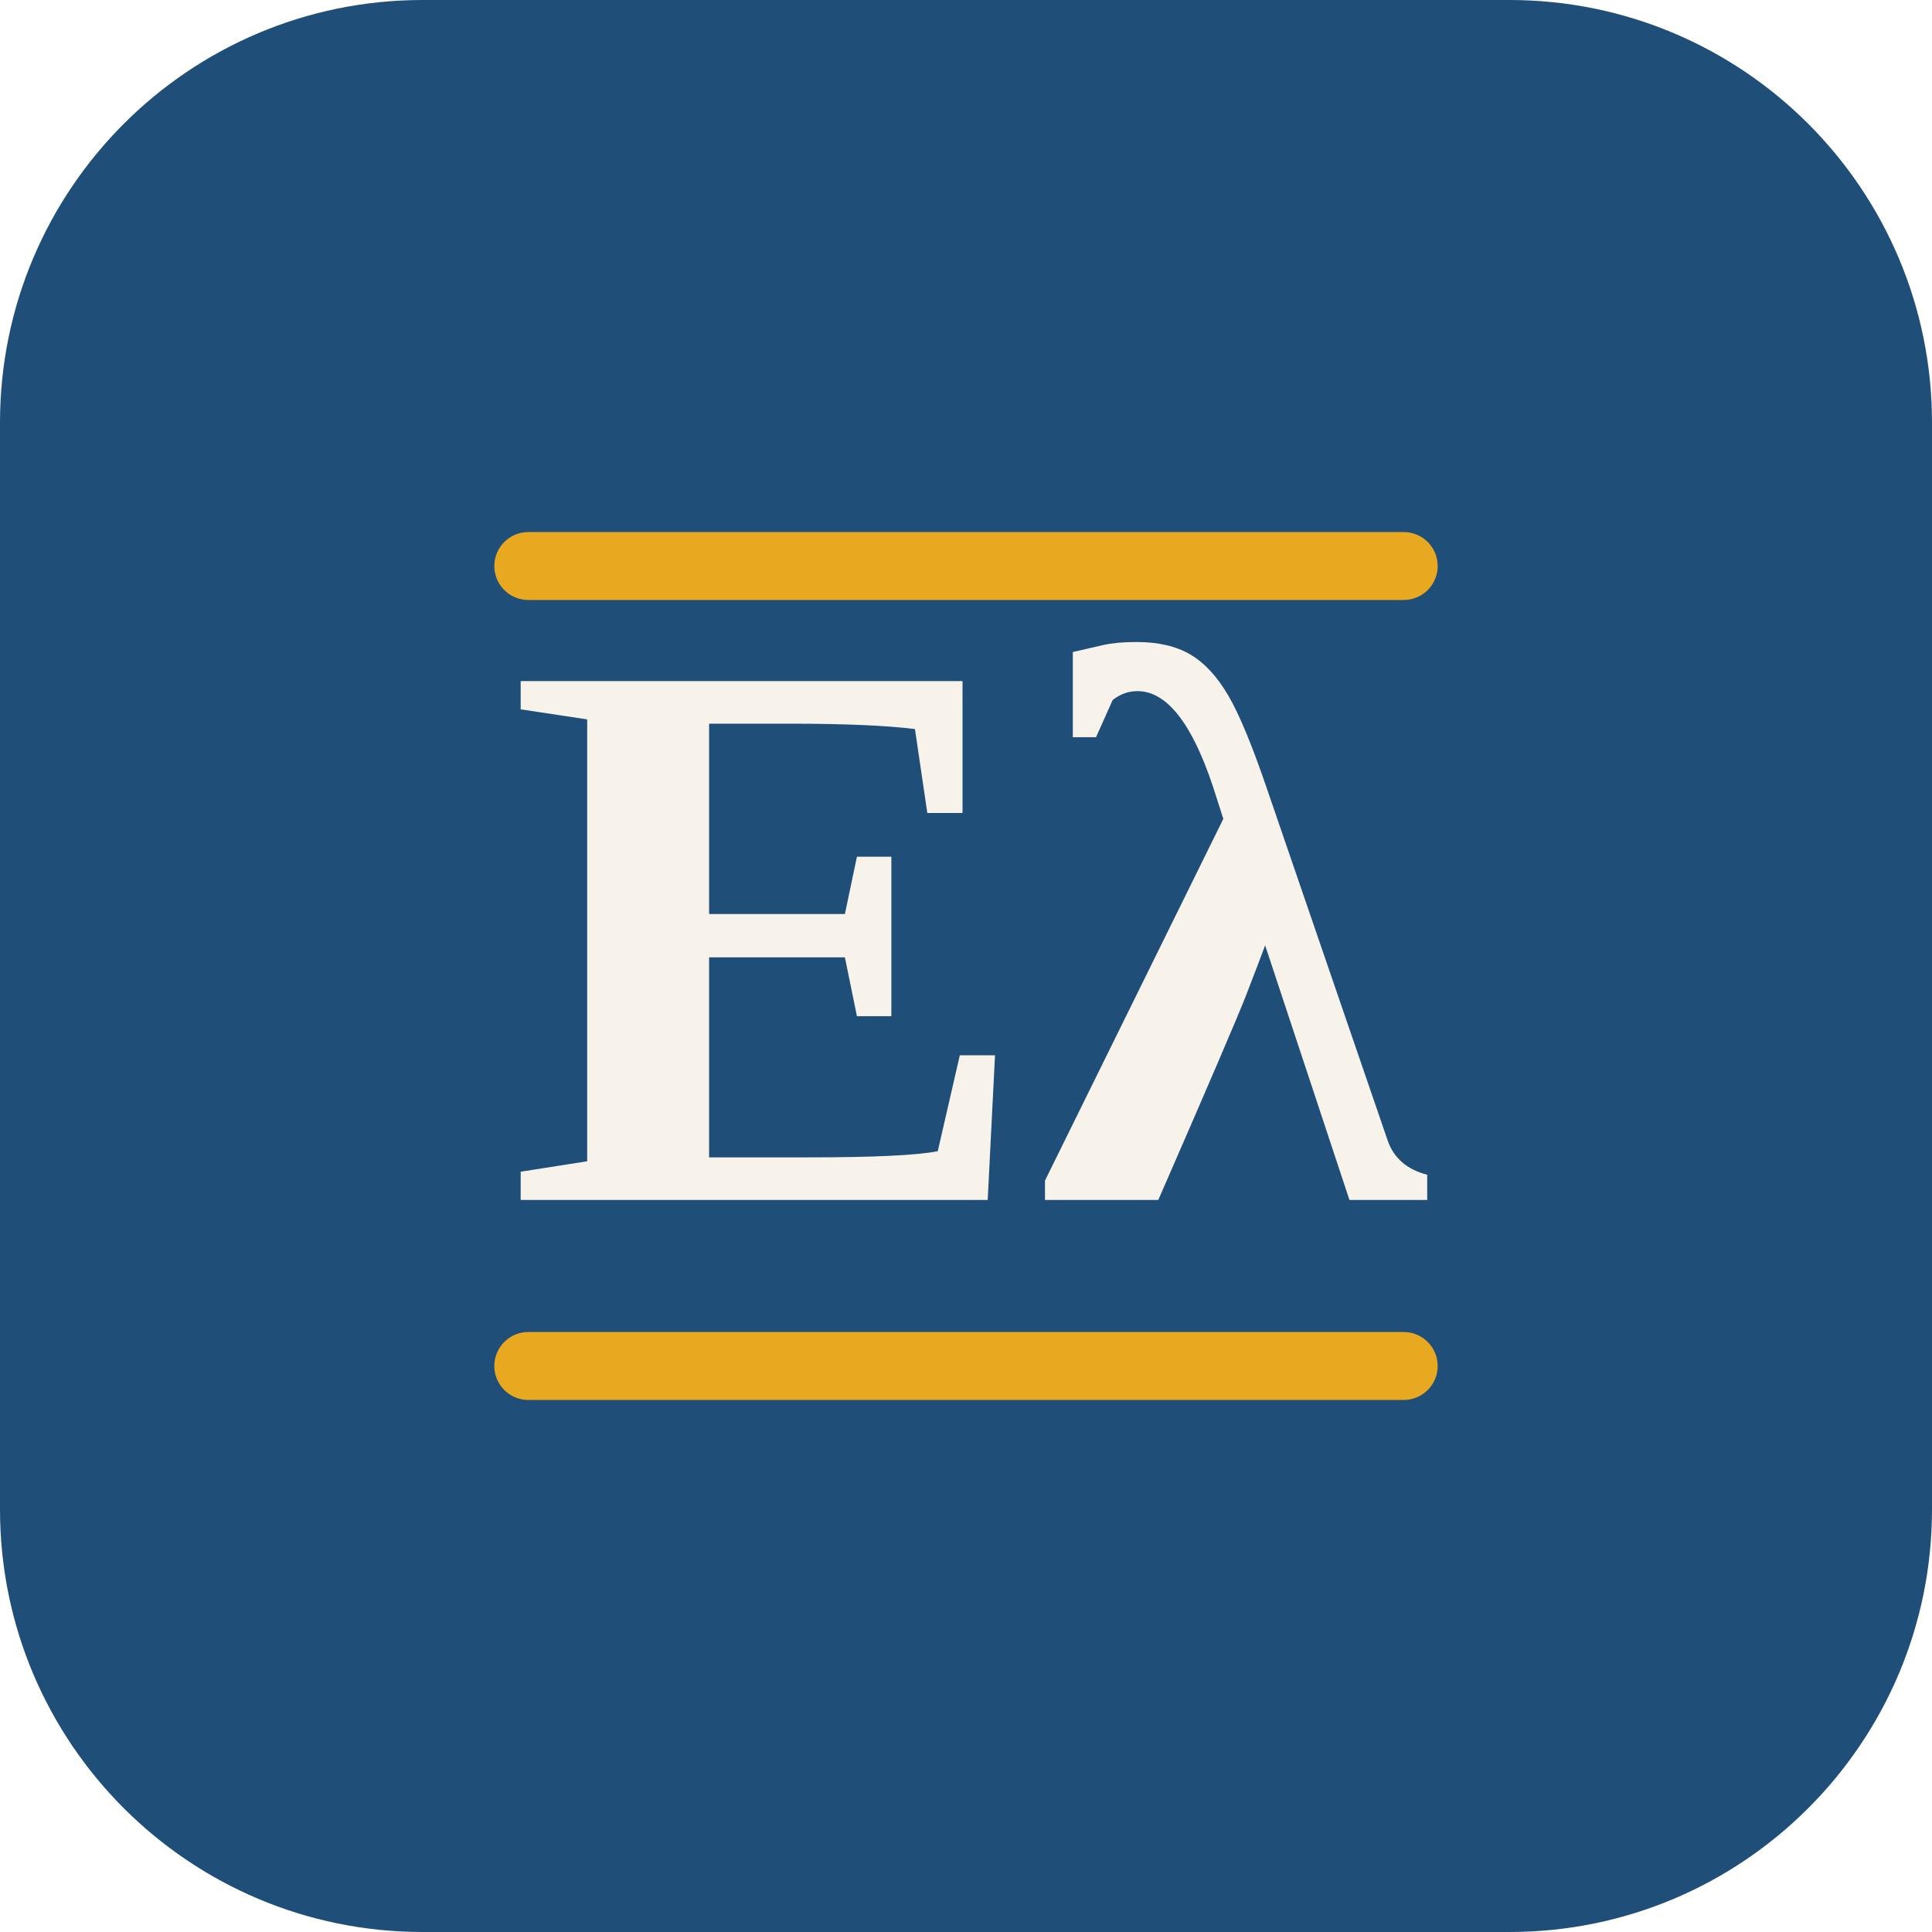
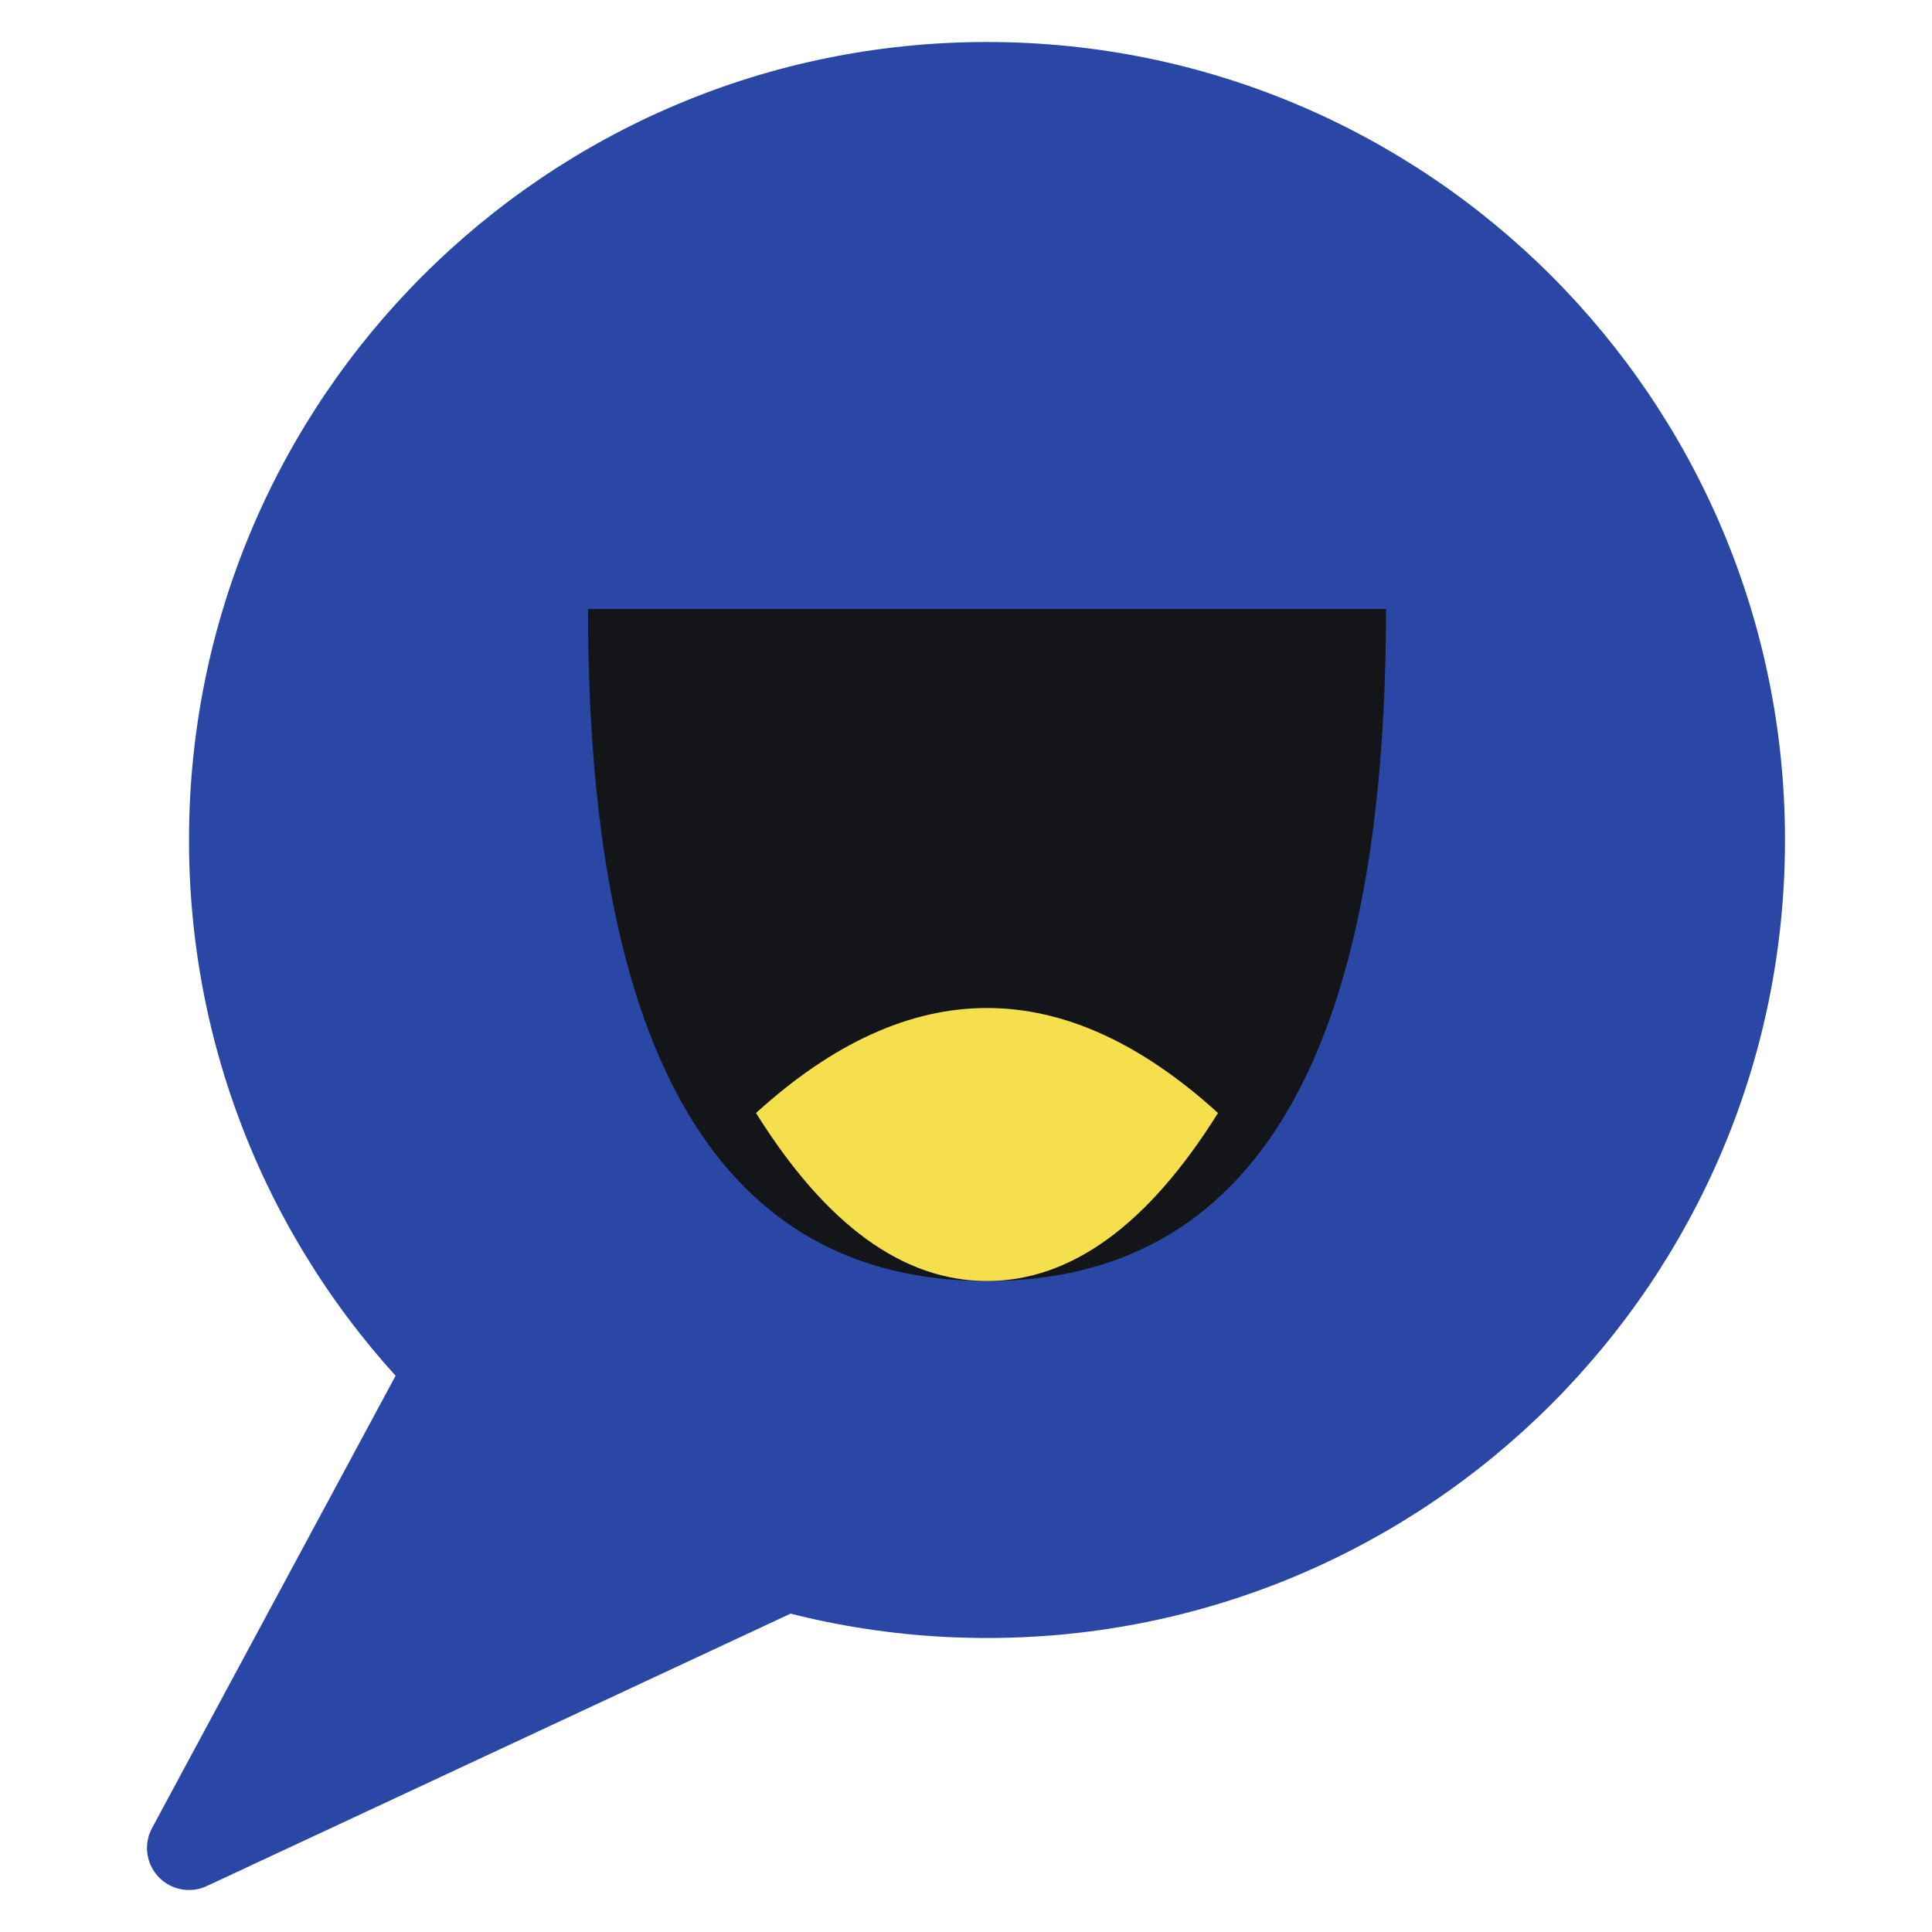
- <svg xmlns="http://www.w3.org/2000/svg" viewBox="0 0 512 512">
-   <rect width="512" height="512" rx="112" fill="#1f4e79" />
-   <path d="M140 150h232M140 362h232" stroke="#e8a820" stroke-width="18" stroke-linecap="round" />
-   <text x="256" y="318" text-anchor="middle" font-family="Georgia, 'Times New Roman', serif" font-size="210" font-weight="700" fill="#f7f3ea">Ελ</text>
+ <svg xmlns="http://www.w3.org/2000/svg" viewBox="3 4 92 92">
+   <path d="M26 66 L12 92 L42 78 Z" fill="#2A47A6" stroke="#2A47A6" stroke-width="4" stroke-linejoin="round" />
+   <circle cx="50" cy="44" r="38" fill="#2A47A6" />
+   <path d="M31 33 H69 Q69 65 50 65 Q31 65 31 33 Z" fill="#141518" />
+   <path d="M39 57 Q50 47 61 57 Q56 65 50 65 Q44 65 39 57 Z" fill="#F5DF4D" />
</svg>
